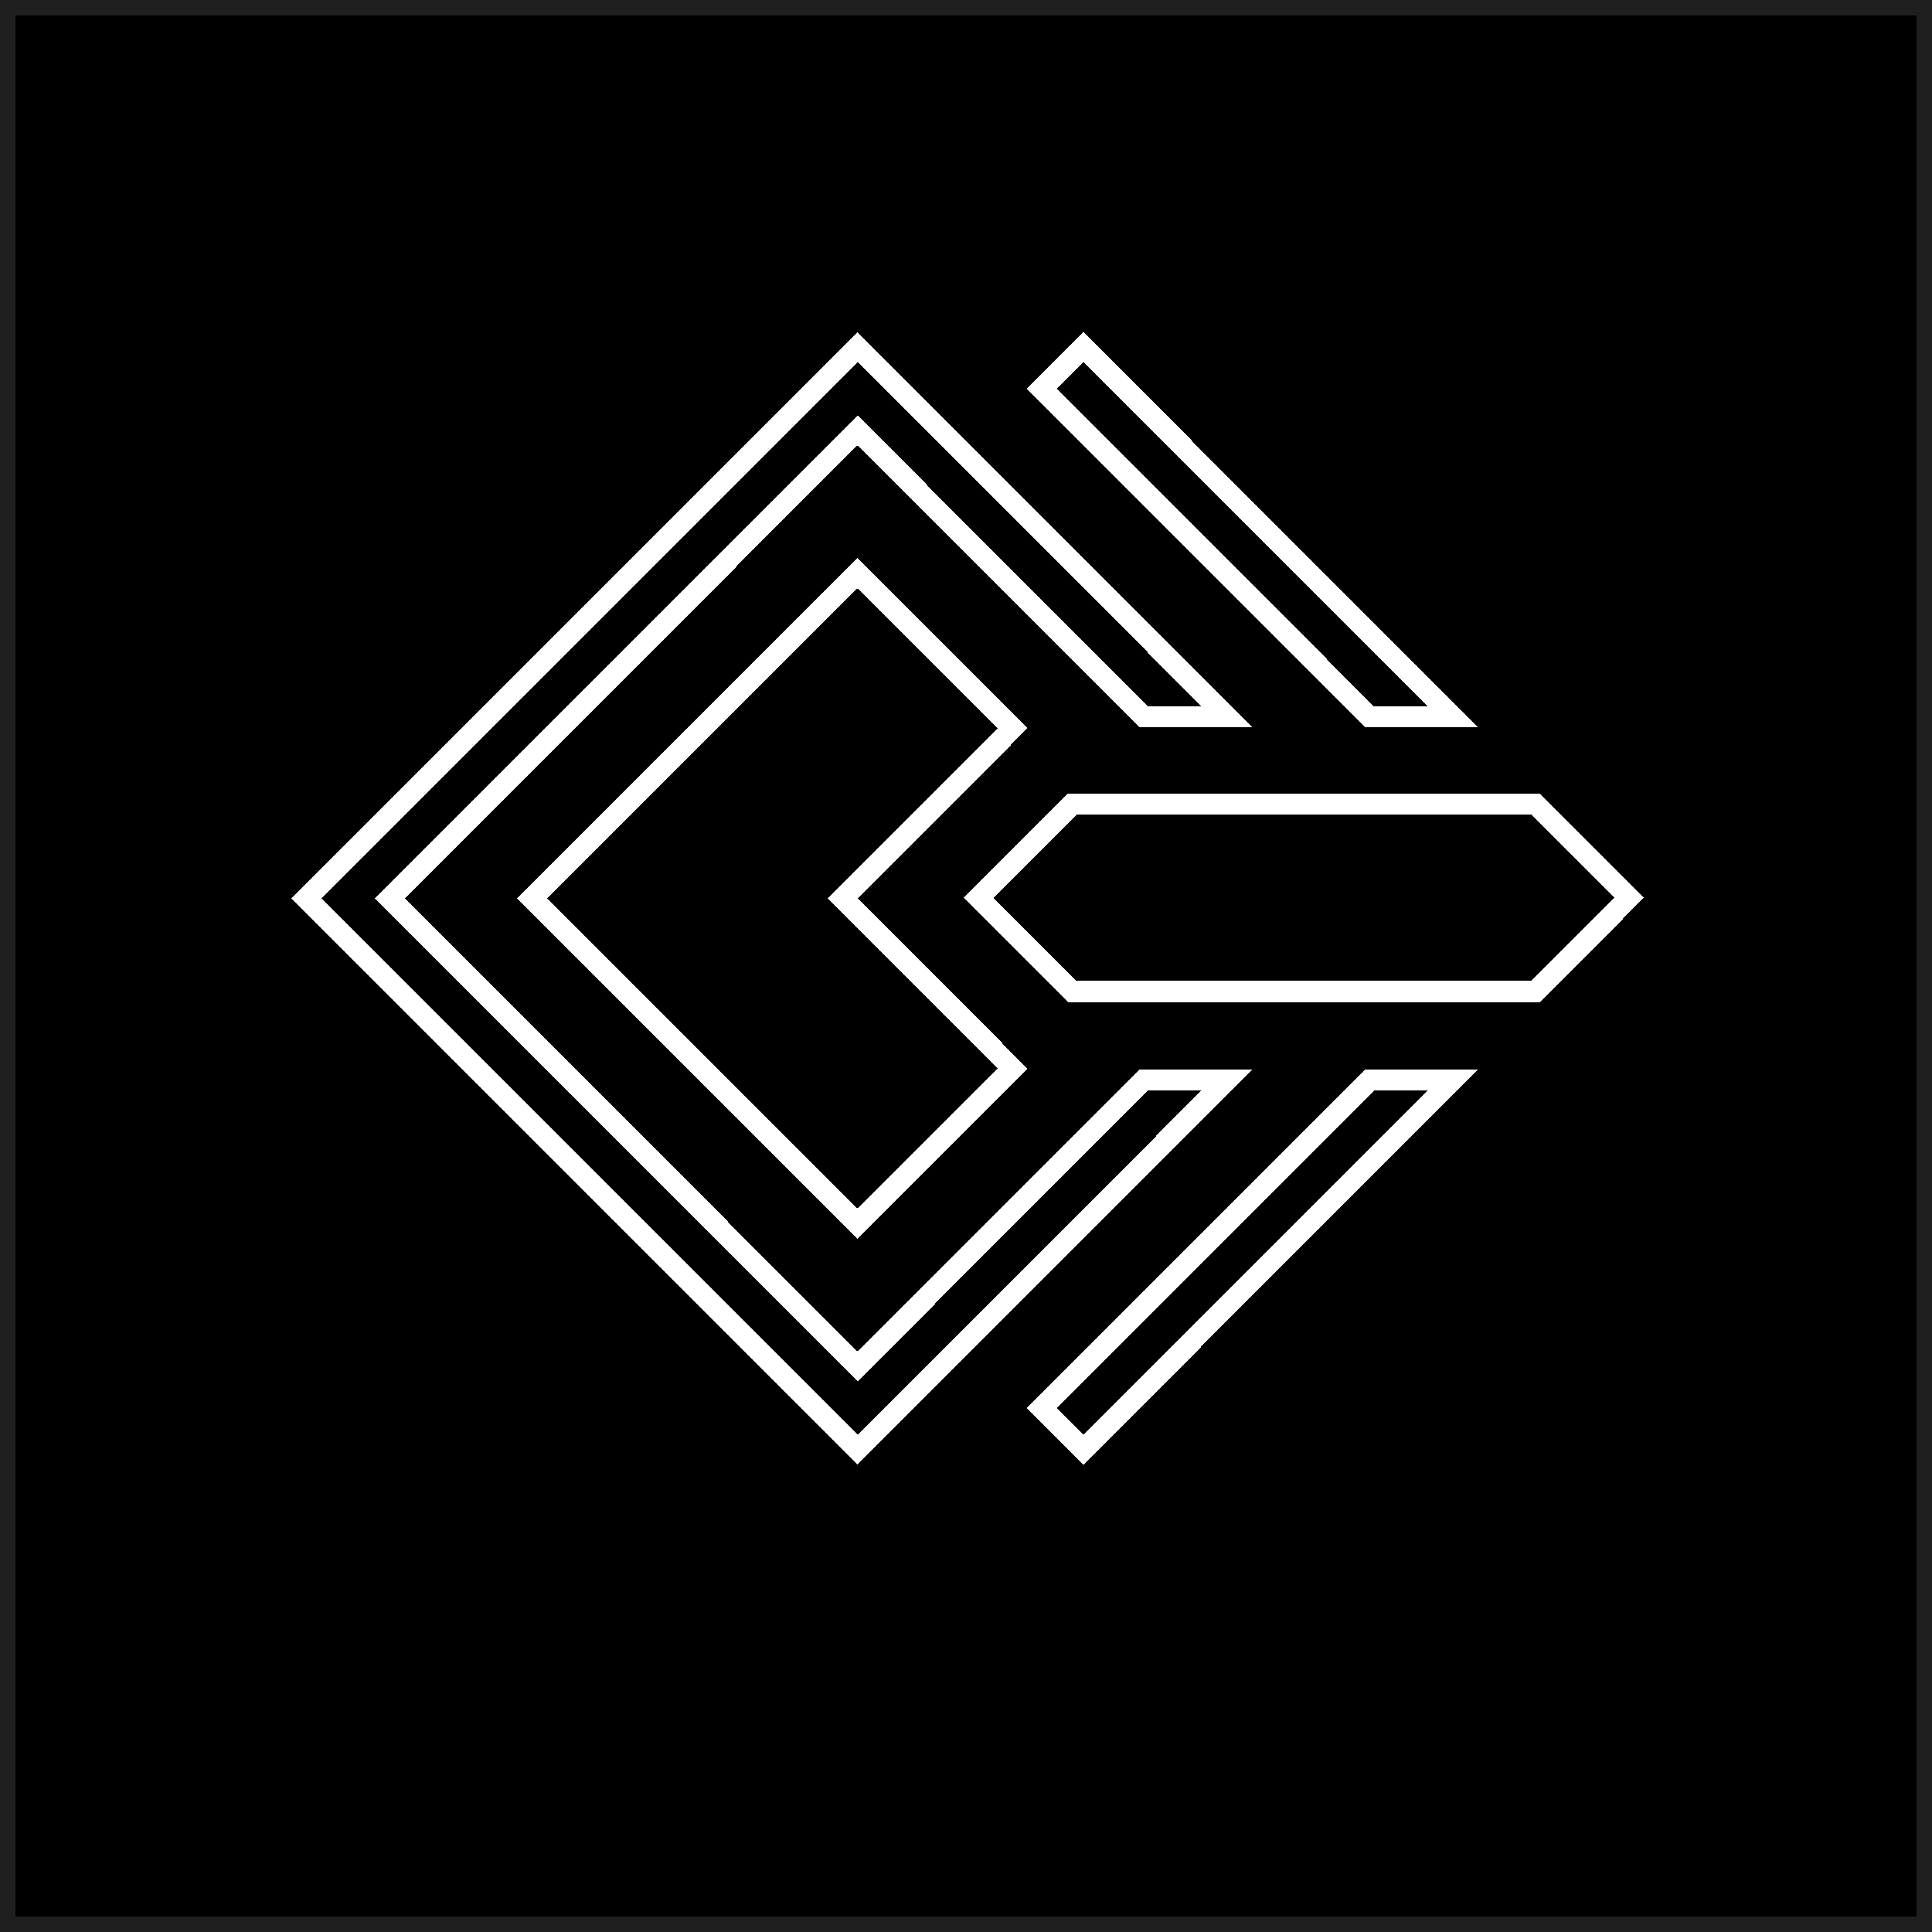
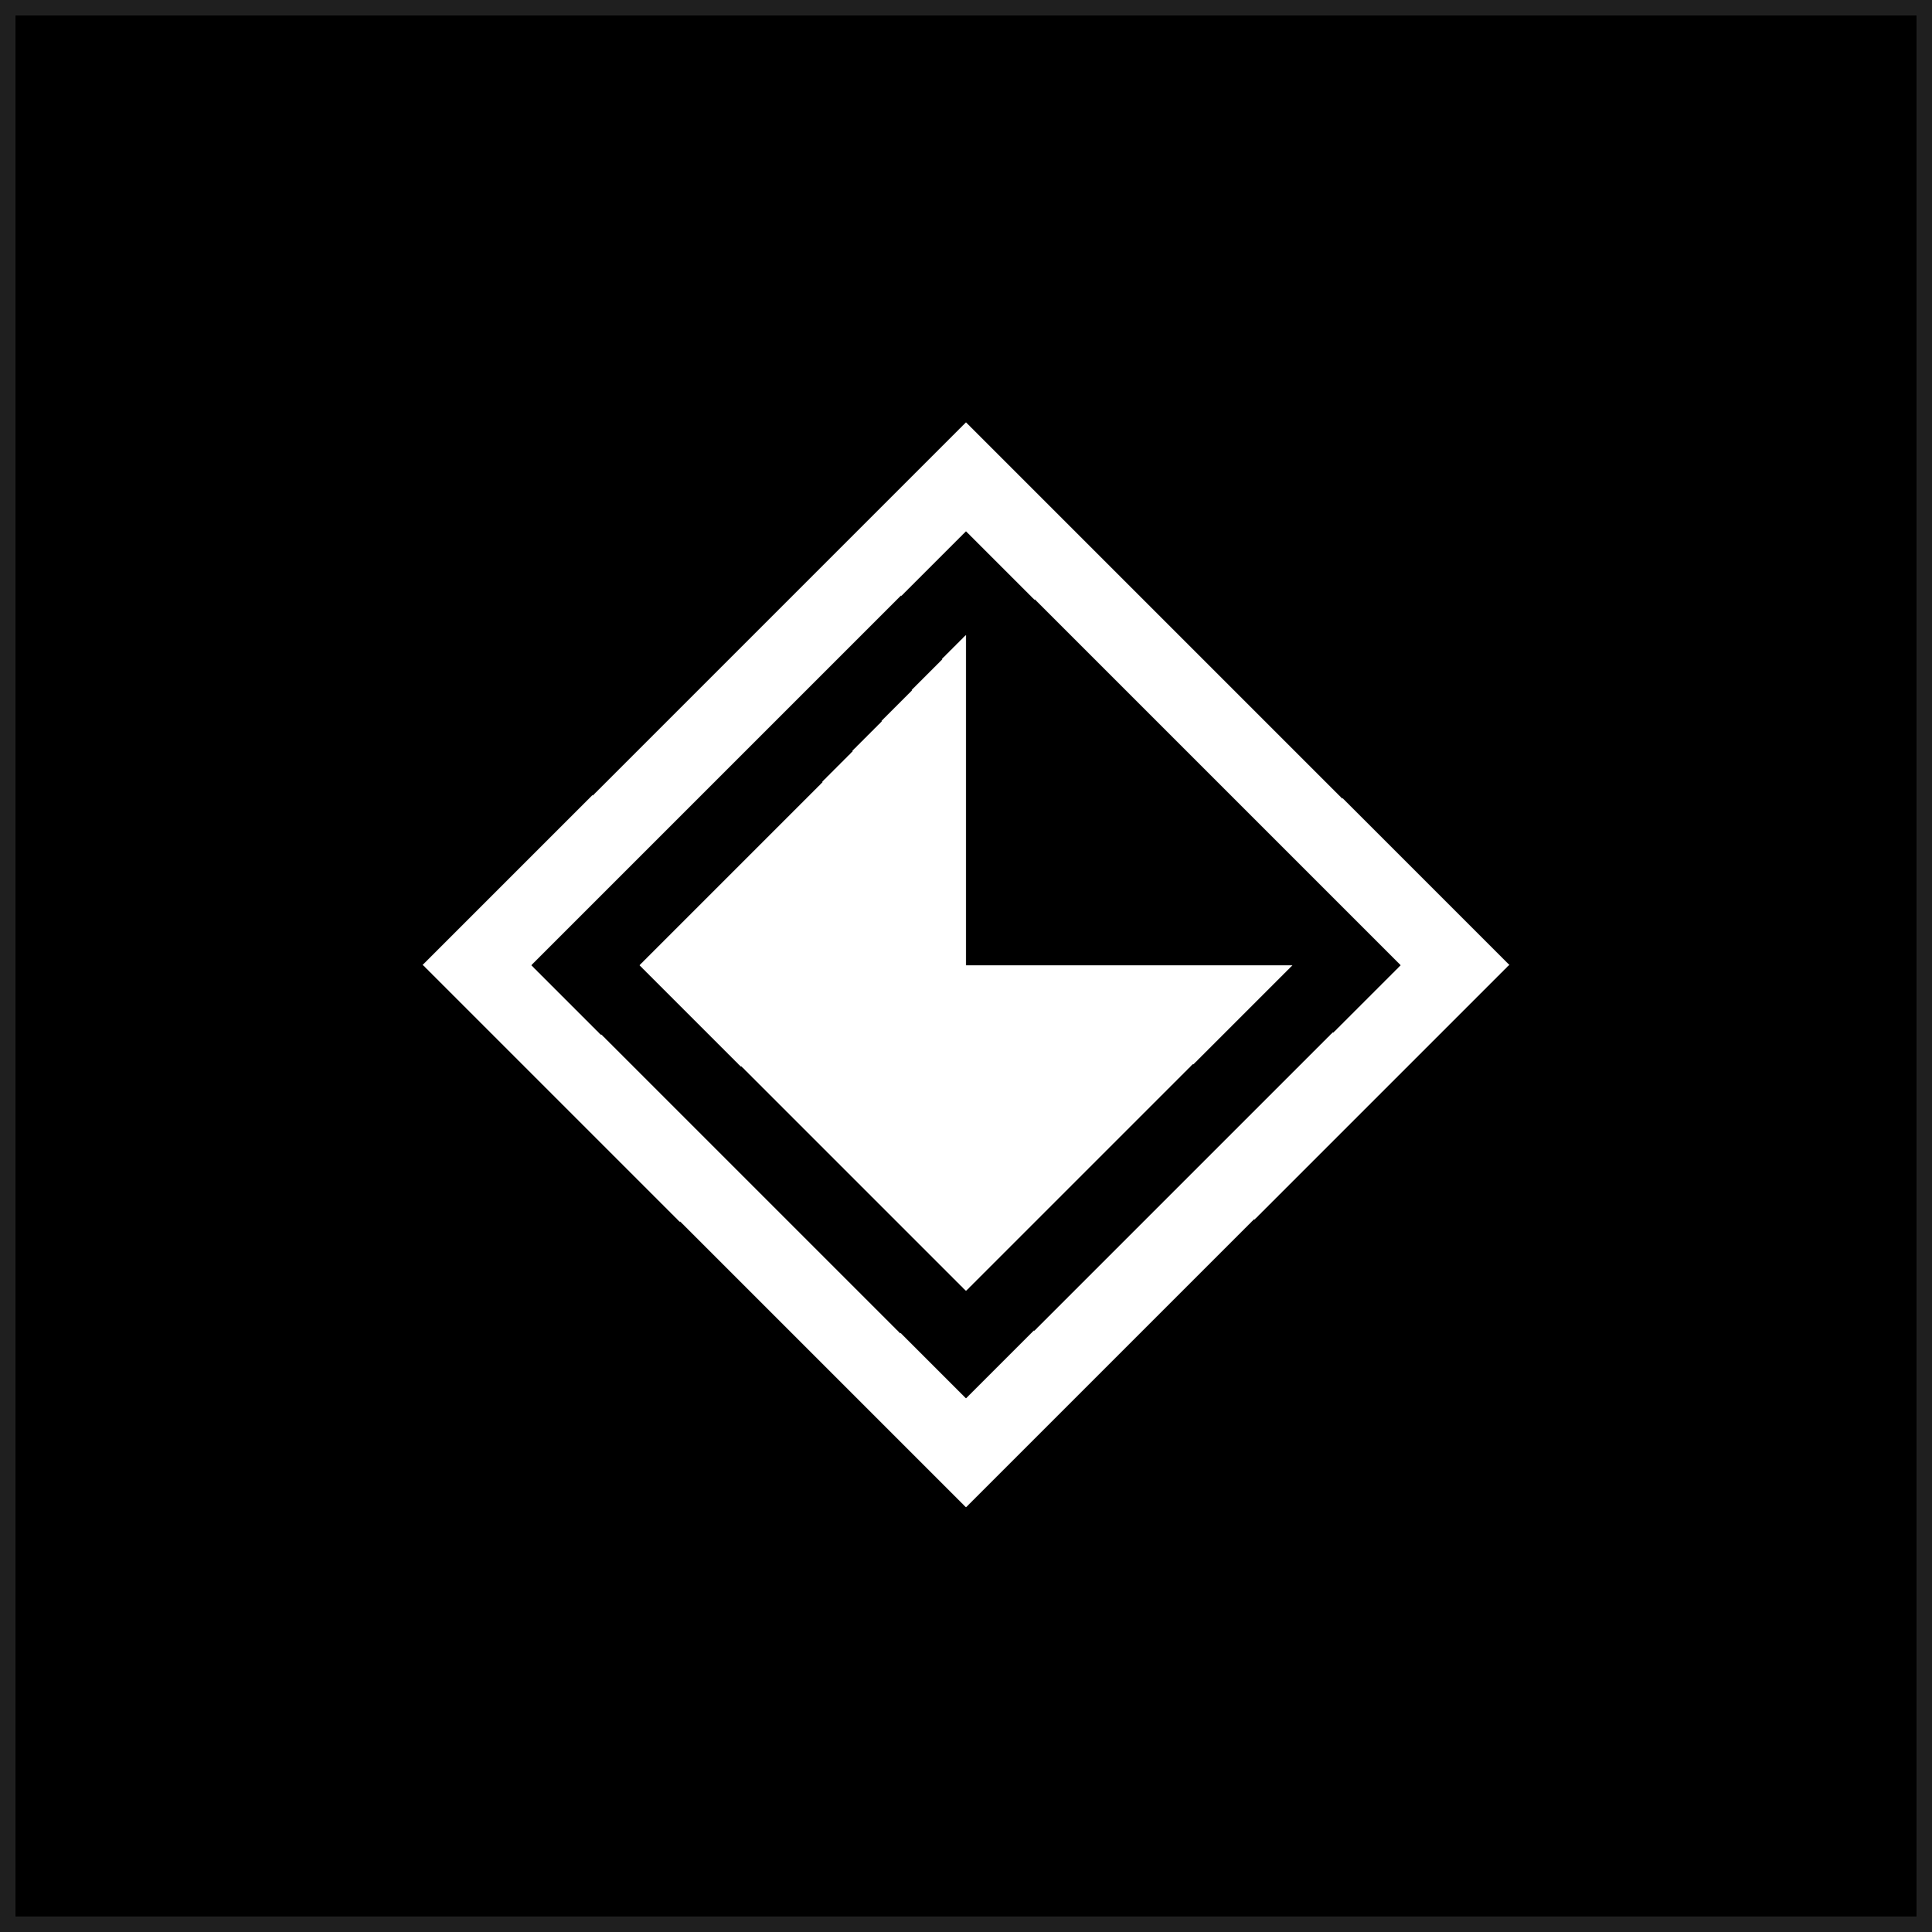
<svg xmlns="http://www.w3.org/2000/svg" viewBox="0 0 128 128" width="128" height="128" shape-rendering="crispEdges">
  <rect width="128" height="128" fill="#000000" stroke="#1f1f1f" stroke-width="2" />
-   <g transform="translate(14, 22) scale(0.28)">
-     <path d="M152.906 26.8L219.631 93.572L246.412 93.572L152.906 1.44124e-05L19 134L152.906 268L246.412 174.428L219.631 174.428L152.906 241.2L45.781 134L152.906 26.8Z" fill="white" />
-     <path d="M152.906 53.461L193.147 93.73L152.906 134L193.147 174.27L152.906 214.539L72.423 134L152.906 53.461Z" fill="white" />
-     <path d="M206.328 26.8L273.054 93.572L299.835 93.572L206.328 1.20772e-05L192.938 13.4L192.937 13.401L206.328 26.801L206.328 26.8Z" fill="white" />
-     <path d="M299.835 174.428L273.117 174.428L192.969 254.632L206.328 268L299.835 174.428Z" fill="white" />
-     <path d="M202.616 109.206L177.997 133.842L202.616 158.478L202.653 158.44L202.653 158.515L314.382 158.515L314.382 158.478L339 133.842L314.382 109.206L314.345 109.244L202.653 109.244L202.616 109.206Z" fill="white" />
-     <rect y="135" width="356" height="165" fill="black" />
-     <mask id="stroke0_307_5" fill="white">
-       <path d="M152.906 26.8L219.631 93.572L246.412 93.572L152.906 1.44124e-05L19 134L152.906 268L246.412 174.428L219.631 174.428L152.906 241.2L45.781 134L152.906 26.8Z" />
-       <path d="M152.906 53.461L193.147 93.73L152.906 134L193.147 174.27L152.906 214.539L72.423 134L152.906 53.461Z" />
-       <path d="M206.328 26.8L273.054 93.572L299.835 93.572L206.328 1.20772e-05L192.938 13.4L192.937 13.401L206.328 26.801L206.328 26.8Z" />
-       <path d="M299.835 174.428L273.117 174.428L192.969 254.632L206.328 268L299.835 174.428Z" />
-       <path d="M202.616 109.206L177.997 133.842L202.616 158.478L202.653 158.515L314.382 158.515L314.382 158.478L339 133.842L314.382 109.206L314.345 109.244L202.653 109.244L202.616 109.206Z" />
-     </mask>
-     <path d="M219.631 93.572L152.906 26.8L45.781 134L152.906 241.2L219.631 174.428L246.412 174.428L152.906 268L19 134L152.906 2.48589e-05L246.412 93.572L219.631 93.572ZM193.147 93.73L152.906 53.461L72.423 134L152.906 214.539L193.147 174.27L152.906 134L193.147 93.73ZM273.054 93.572L206.328 26.8L206.328 26.801L192.937 13.401L192.938 13.4L206.328 2.25237e-05L299.835 93.572L273.054 93.572ZM273.117 174.428L299.835 174.428L206.328 268L192.969 254.632L273.117 174.428ZM177.997 133.842L202.616 109.206L202.653 109.244L314.344 109.244L314.382 109.206L339 133.842L314.382 158.478L314.382 158.515L202.653 158.515L202.616 158.478L177.997 133.842Z" stroke-width="10" stroke="white" mask="url(#stroke0_307_5)" />
+   <g transform="translate(28, 28) scale(0.19726)">
+     <path d="M72.81 182.17L127.655 127.467L182.5 71.198L182.5 182.312L292.19 182.17L182.5 291.577L72.81 182.17Z" fill="white" />
+     <path d="M1.43062e-05 182.17L182.5 1.53222e-05L365 182.17L182.5 364.198L1.43062e-05 182.17ZM36.5 182.17L182.5 36.406L328.5 182.17L182.5 327.793L36.5 182.17Z" fill-rule="evenodd" clip-rule="evenodd" fill="white" />
  </g>
</svg>
